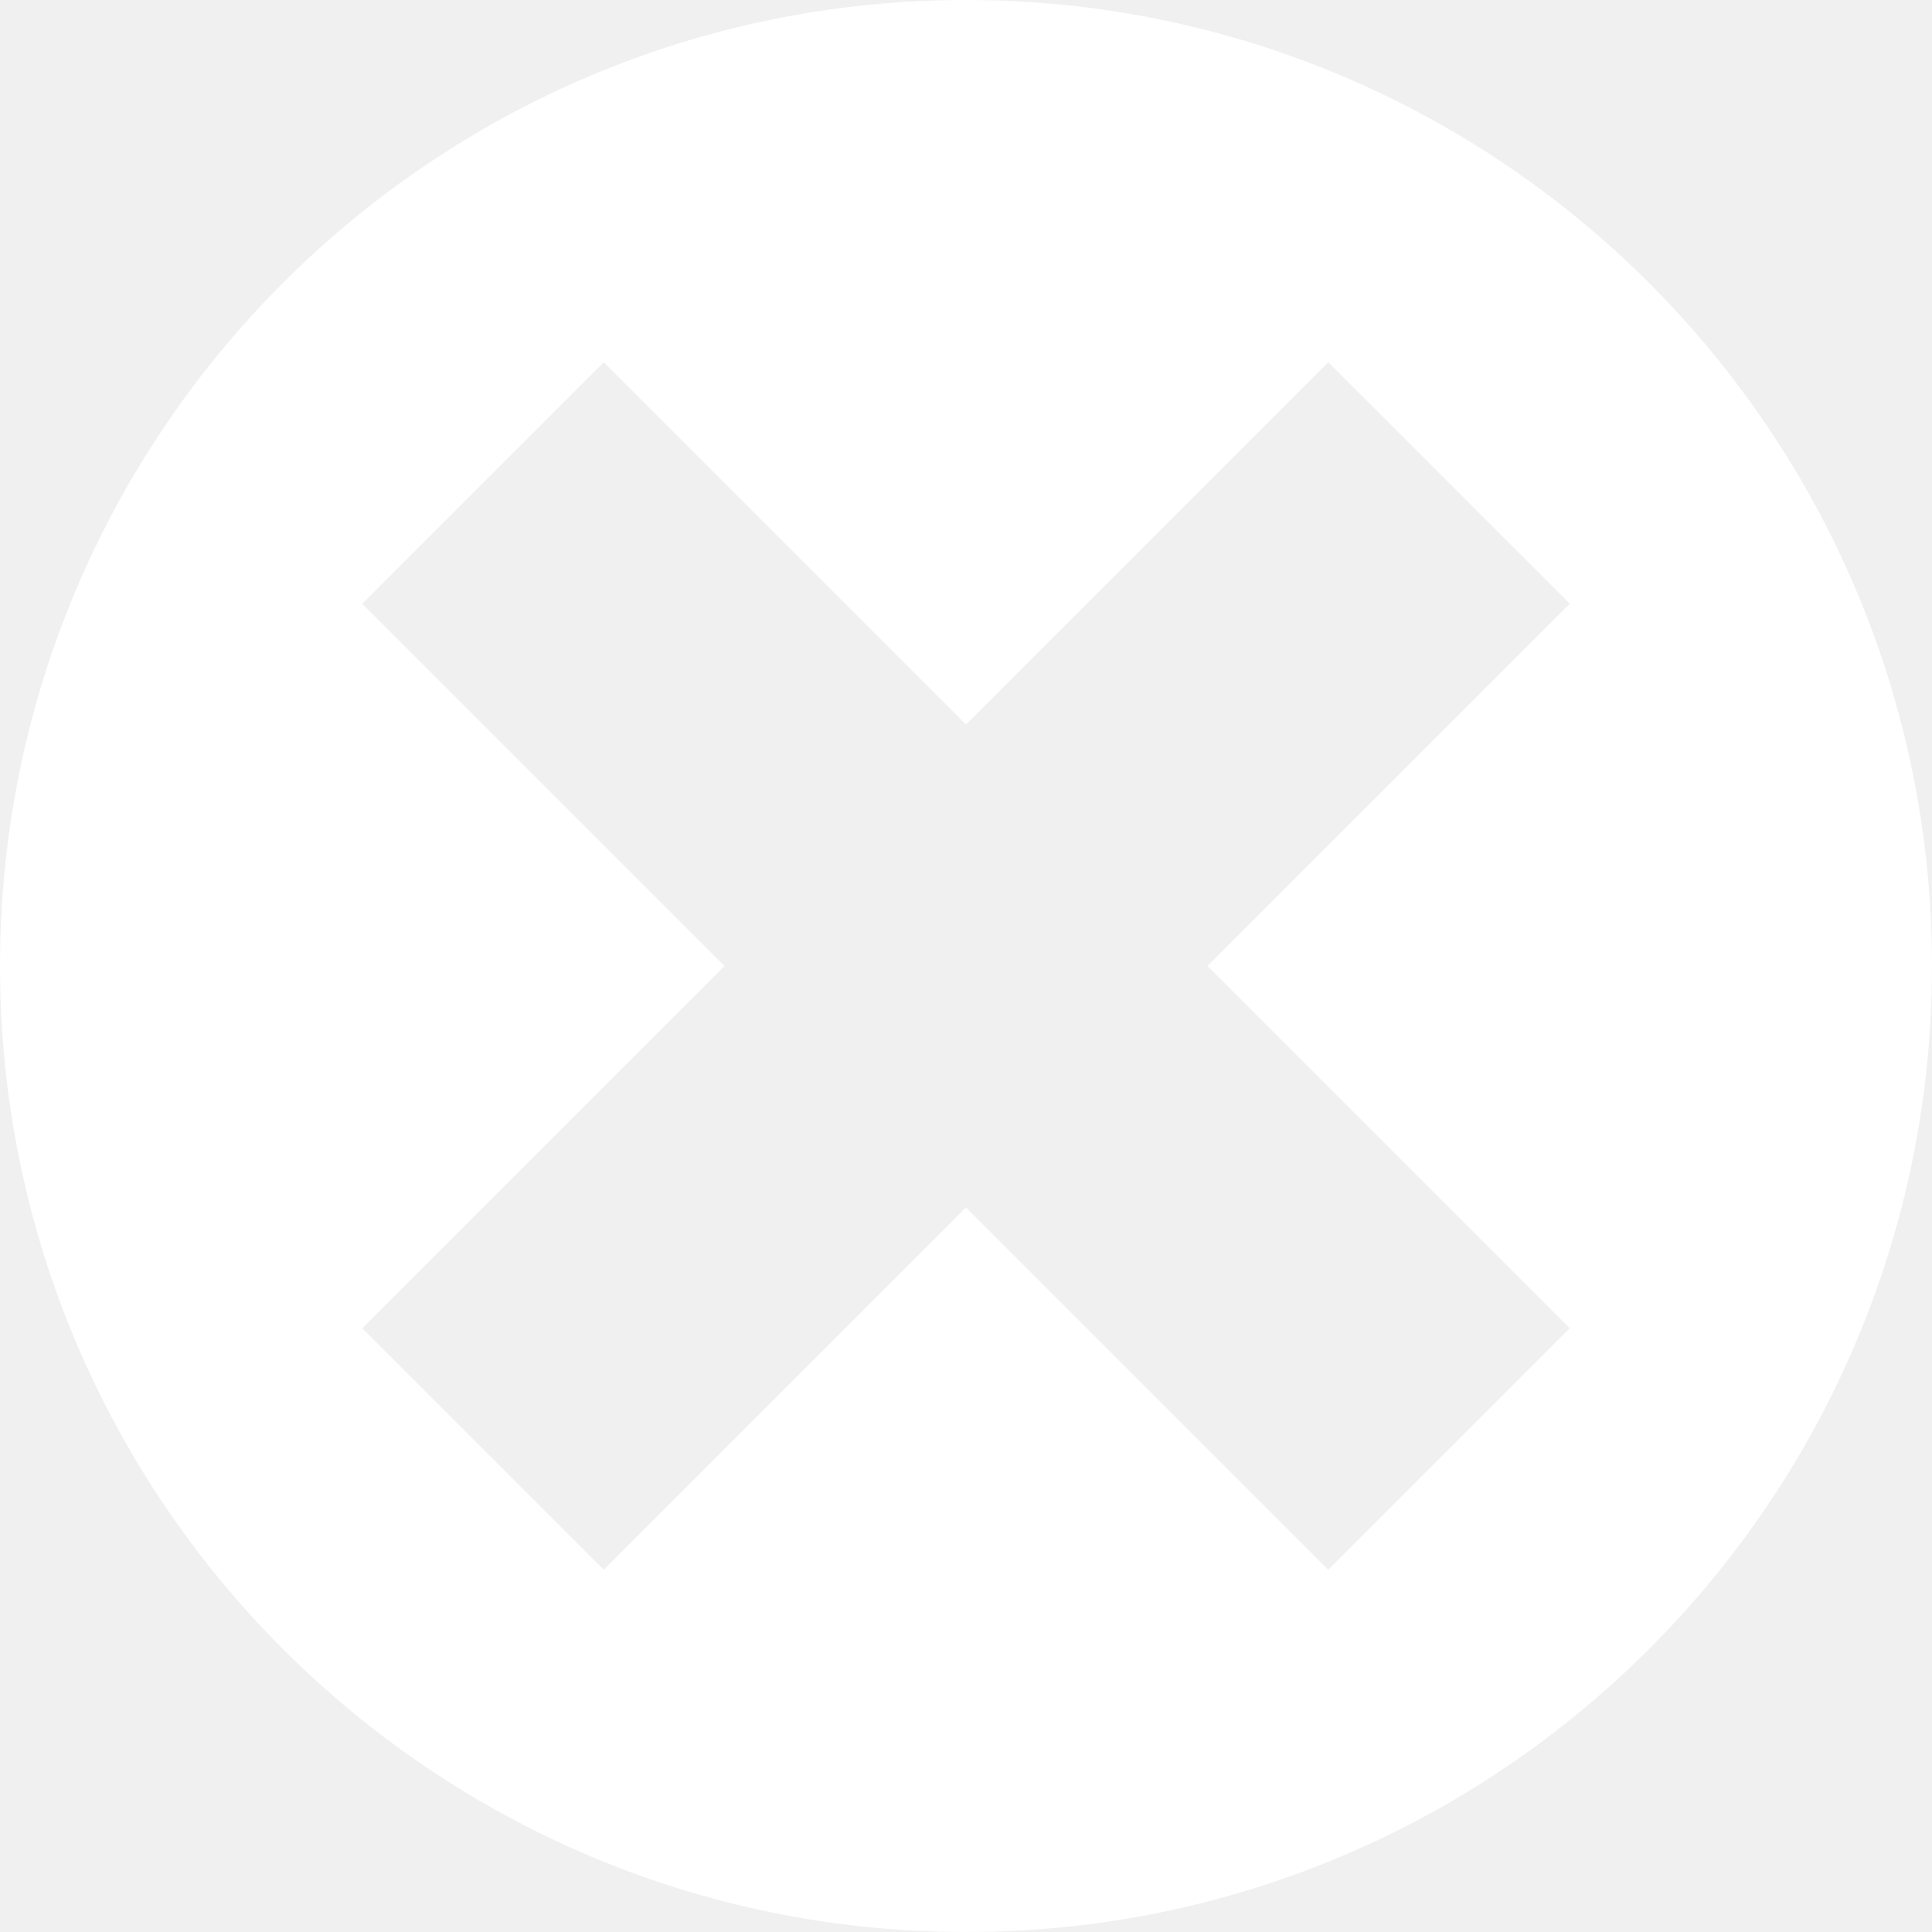
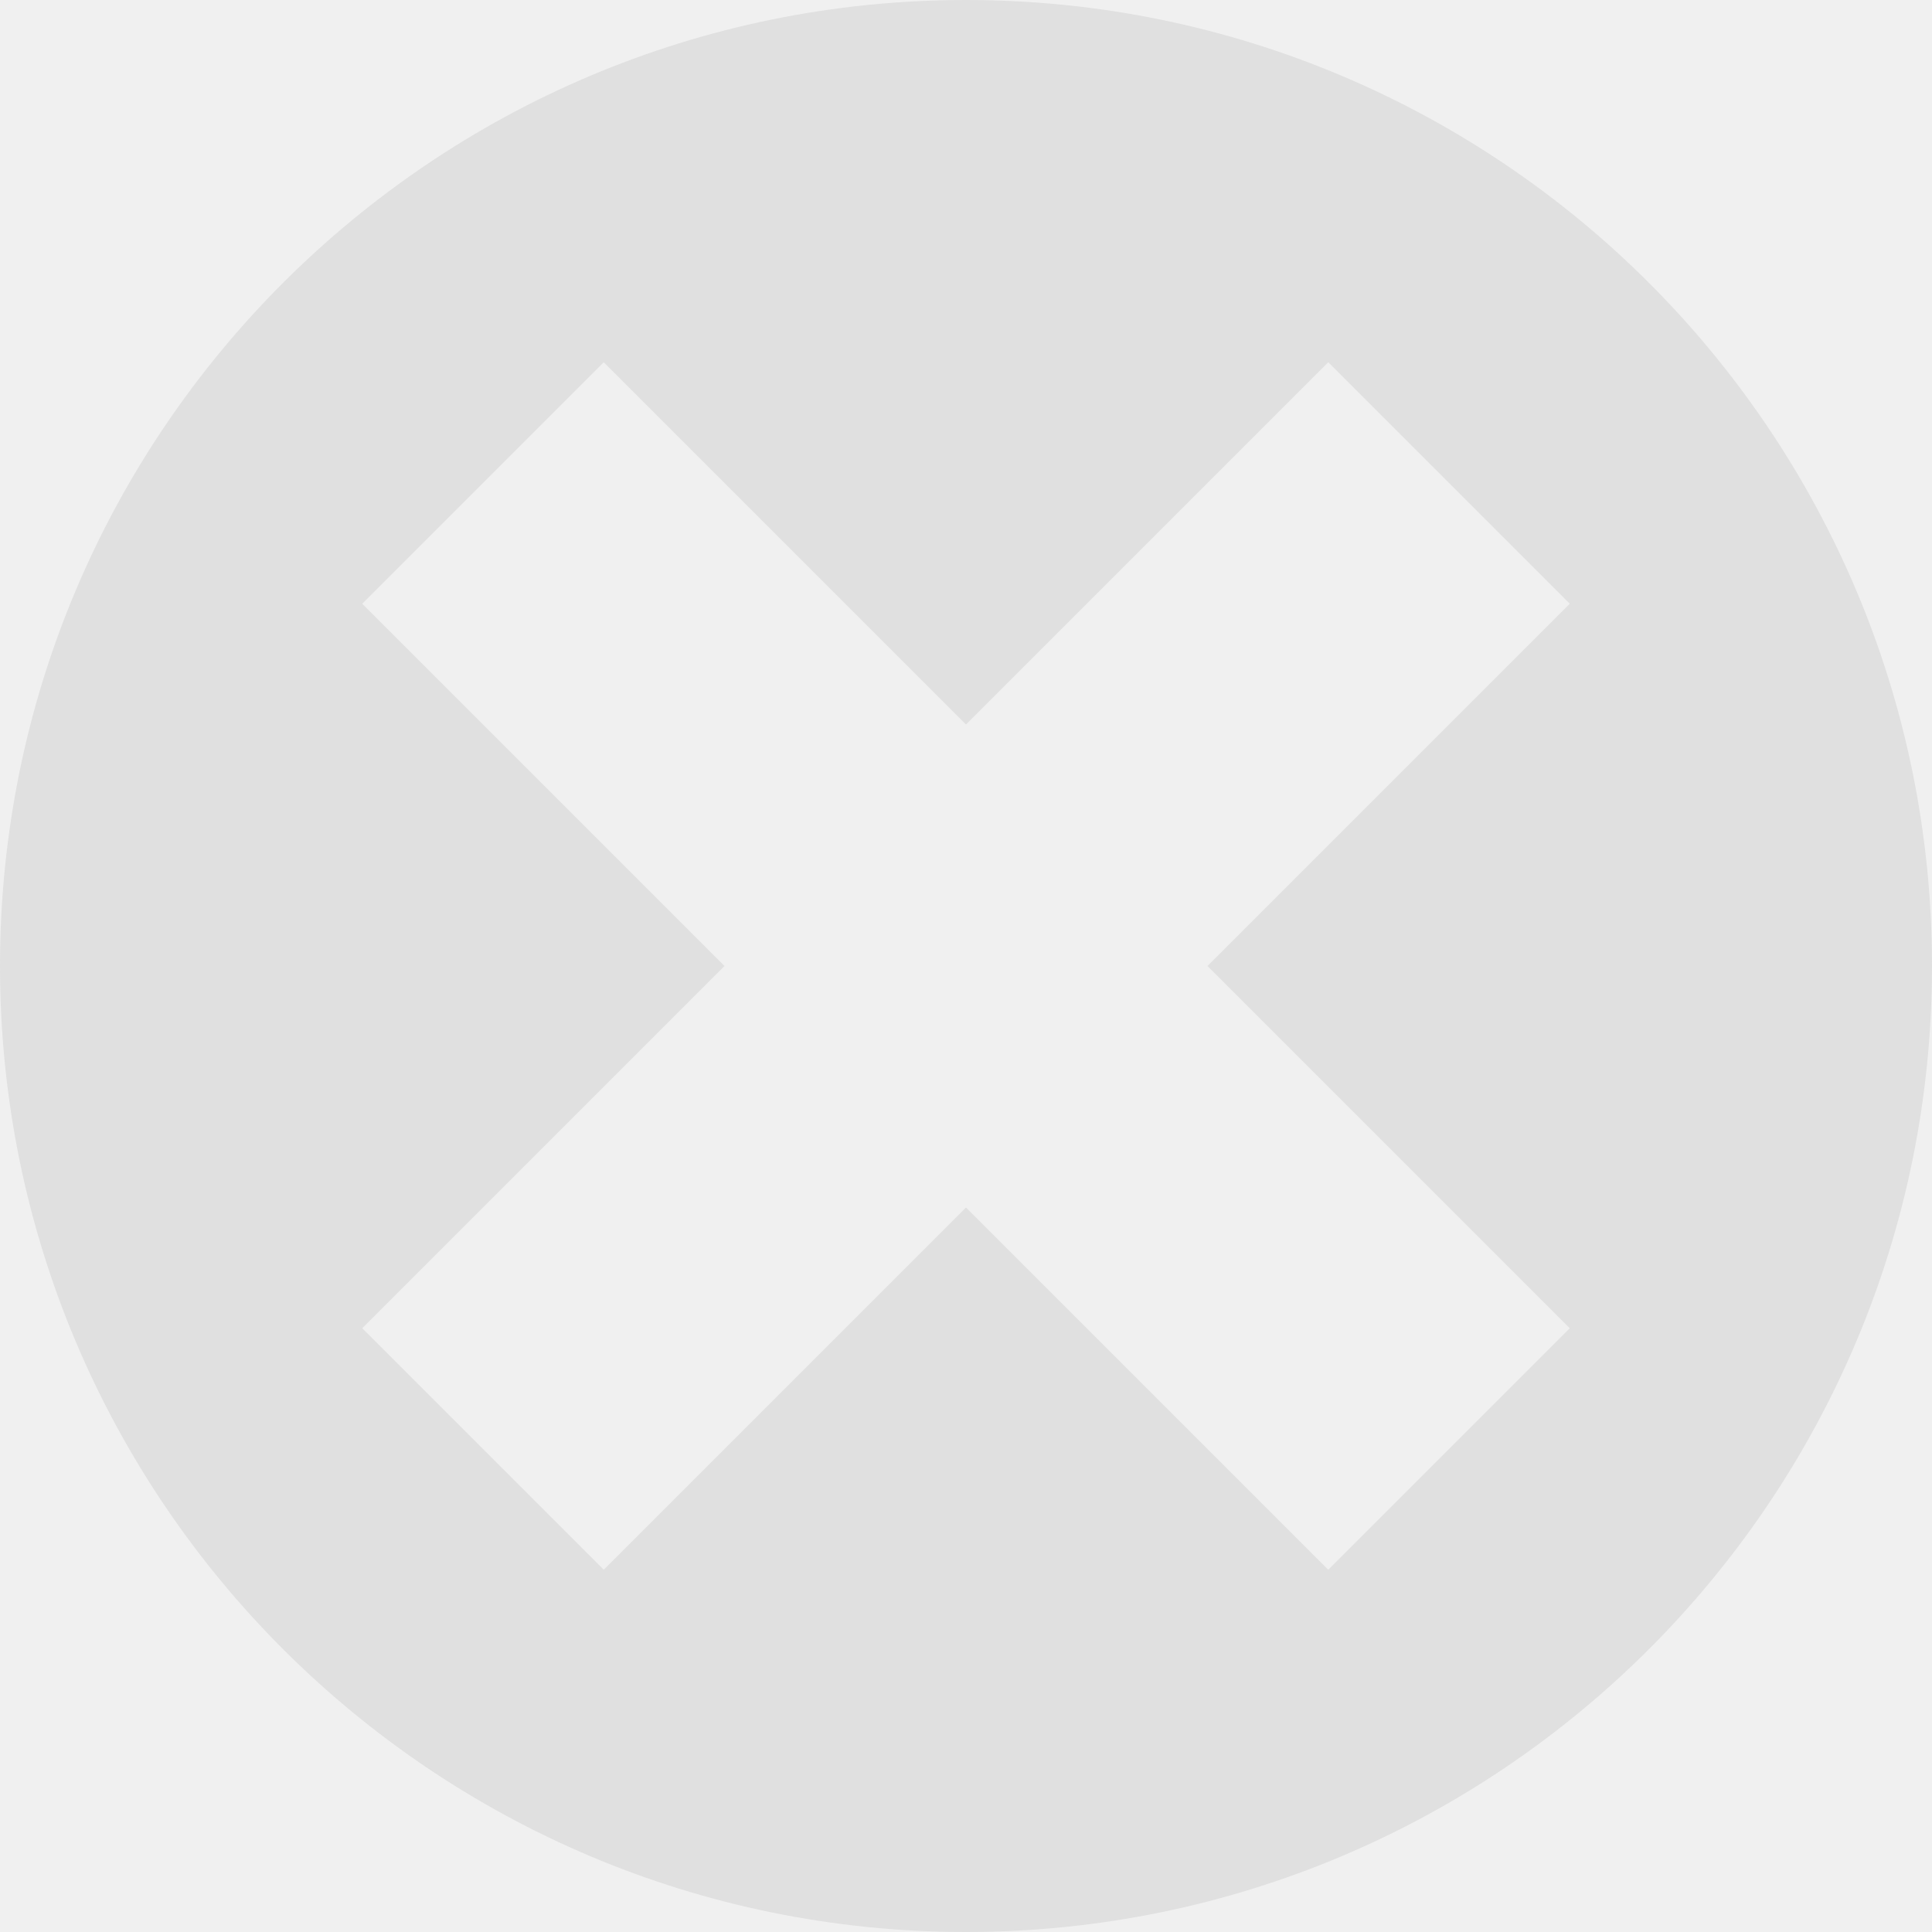
<svg xmlns="http://www.w3.org/2000/svg" height="16" viewBox="0 0 100 100" width="16">
-   <path d="m50 0c-27.614 0-50 22.386-50 50s22.386 50 50 50 50-22.386 50-50-22.386-50-50-50zm-18.75 18.75 18.75 18.75 18.75-18.75 12.5 12.5-18.75 18.75 18.75 18.75-12.5 12.5-18.75-18.75-18.75 18.75-12.5-12.5 18.75-18.75-18.75-18.75z" fill="#fff" stroke-width="23.622" />
+   <path d="m50 0c-27.614 0-50 22.386-50 50s22.386 50 50 50 50-22.386 50-50-22.386-50-50-50zm-18.75 18.75 18.75 18.75 18.75-18.75 12.5 12.5-18.75 18.75 18.75 18.75-12.5 12.5-18.75-18.75-18.75 18.75-12.5-12.5 18.75-18.75-18.75-18.75z" fill="#e0e0e0" stroke-width="23.622" />
</svg>
